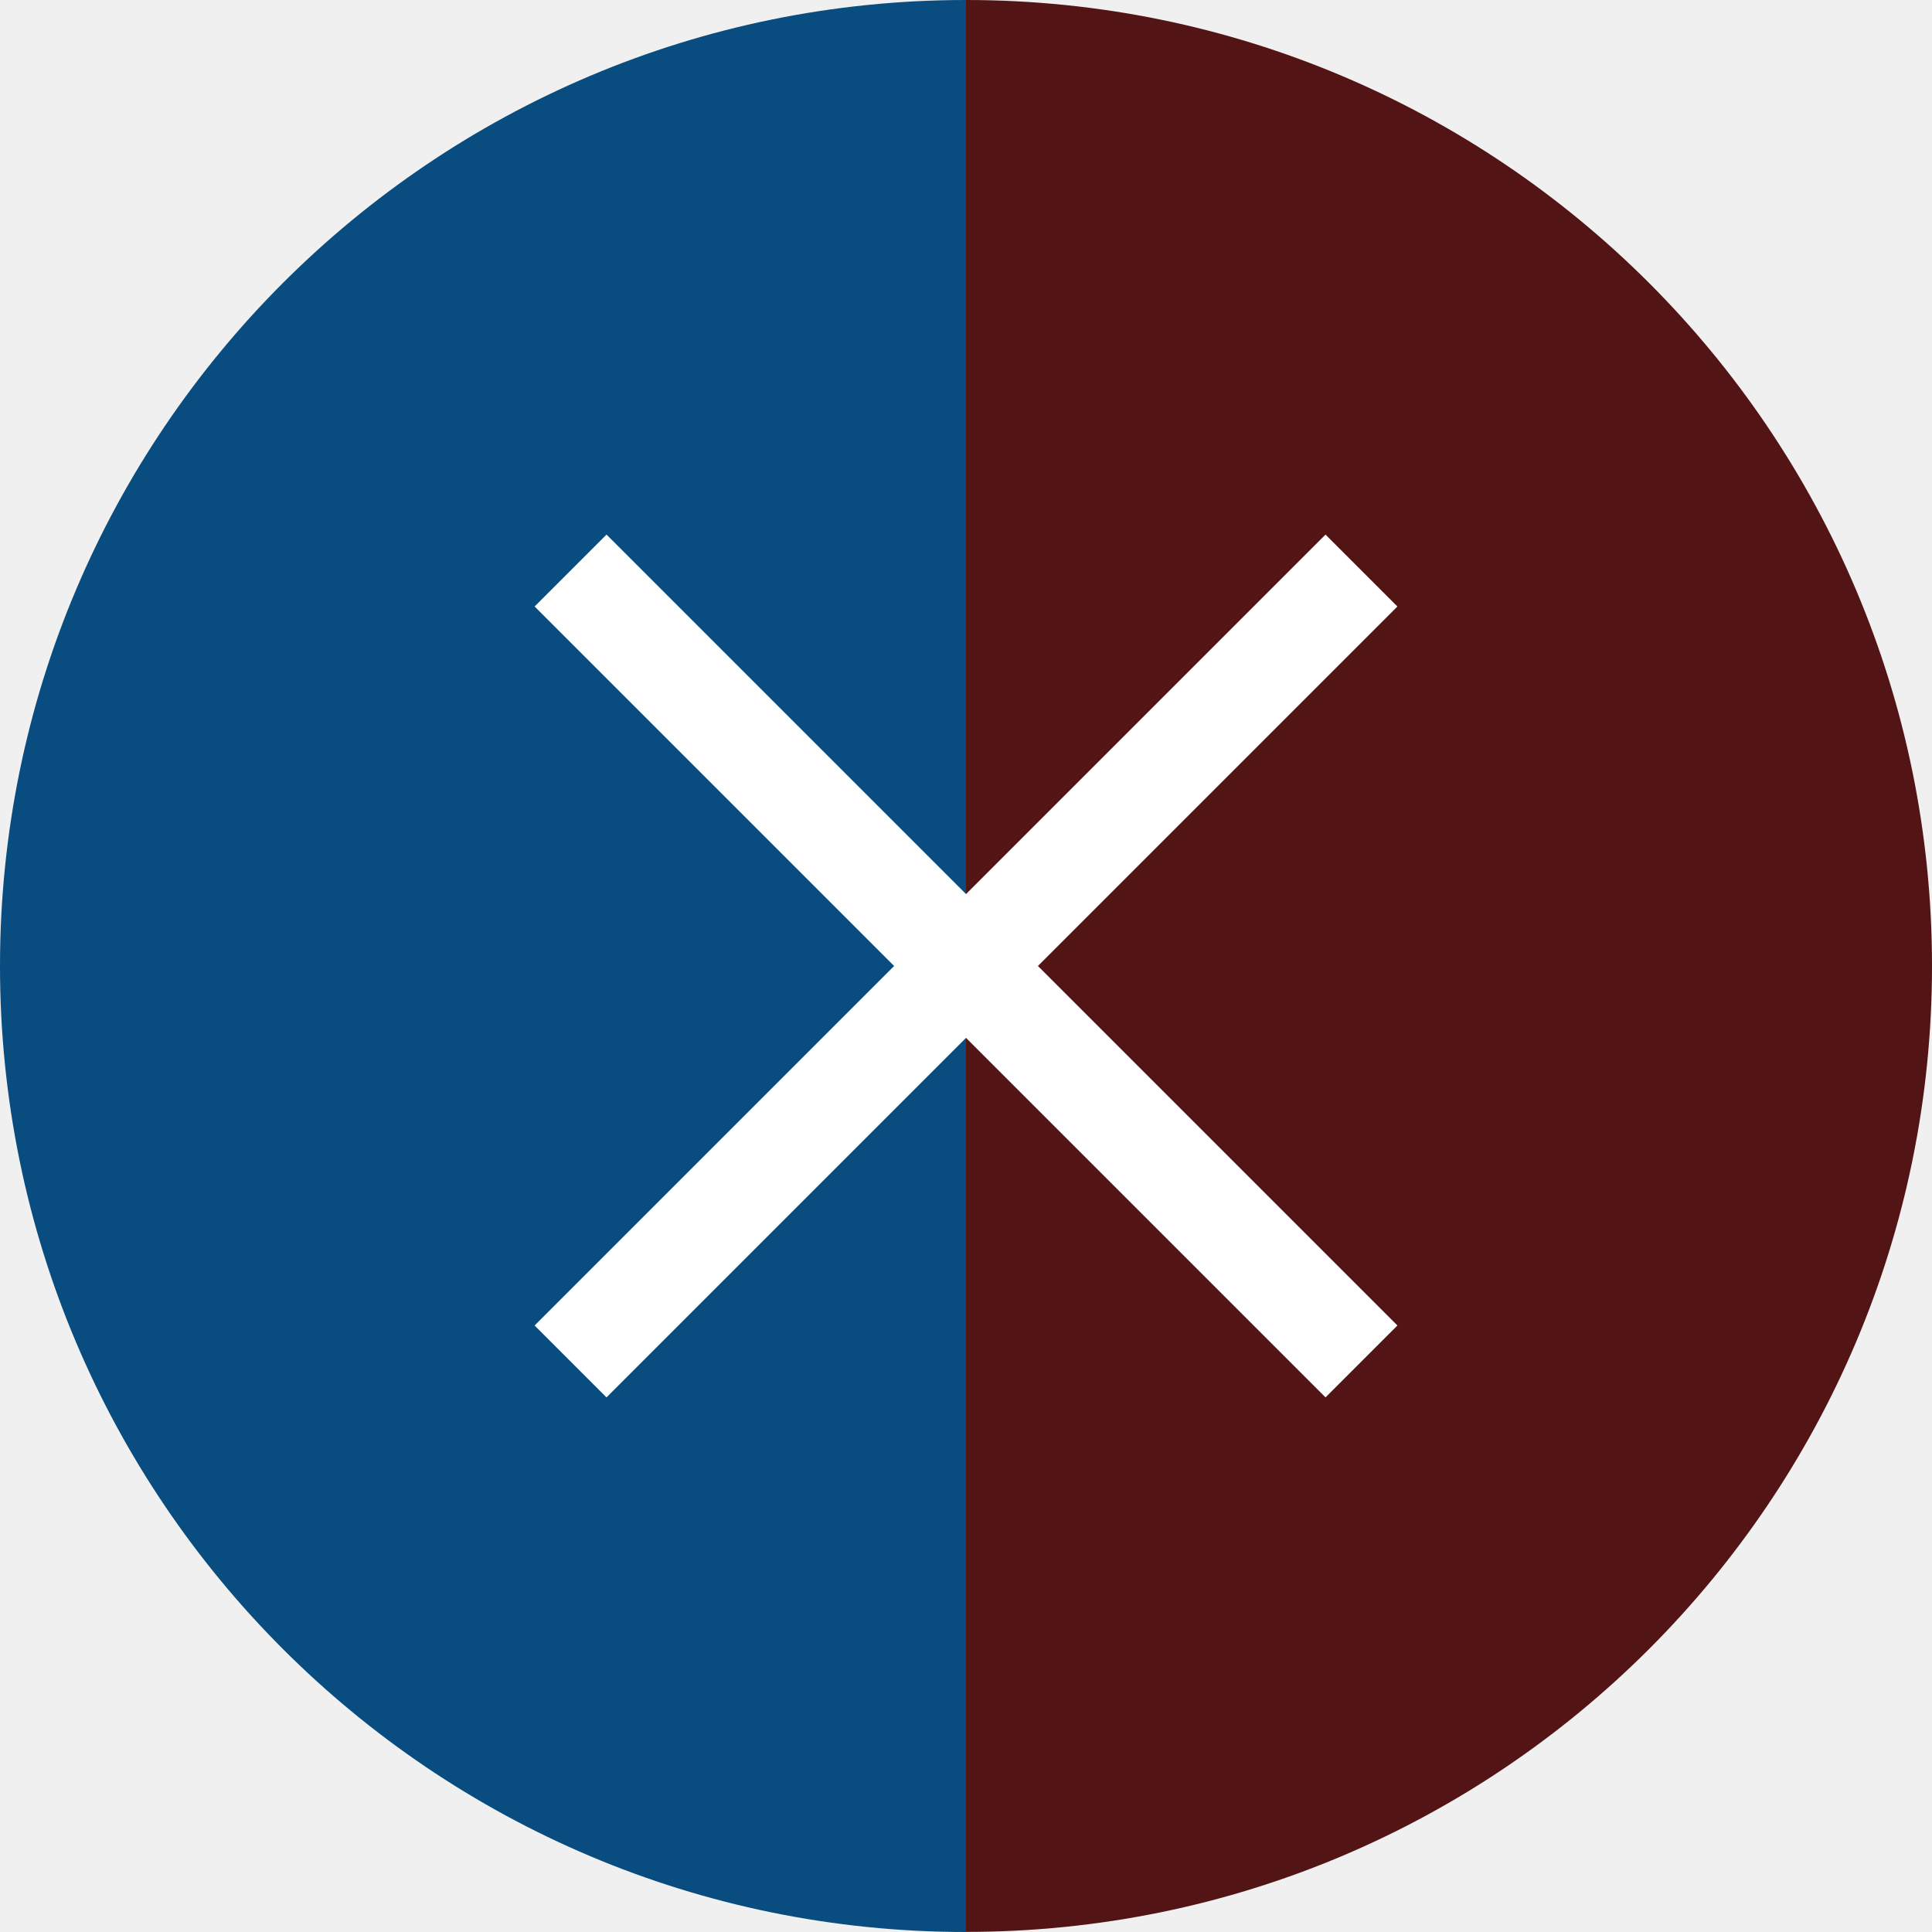
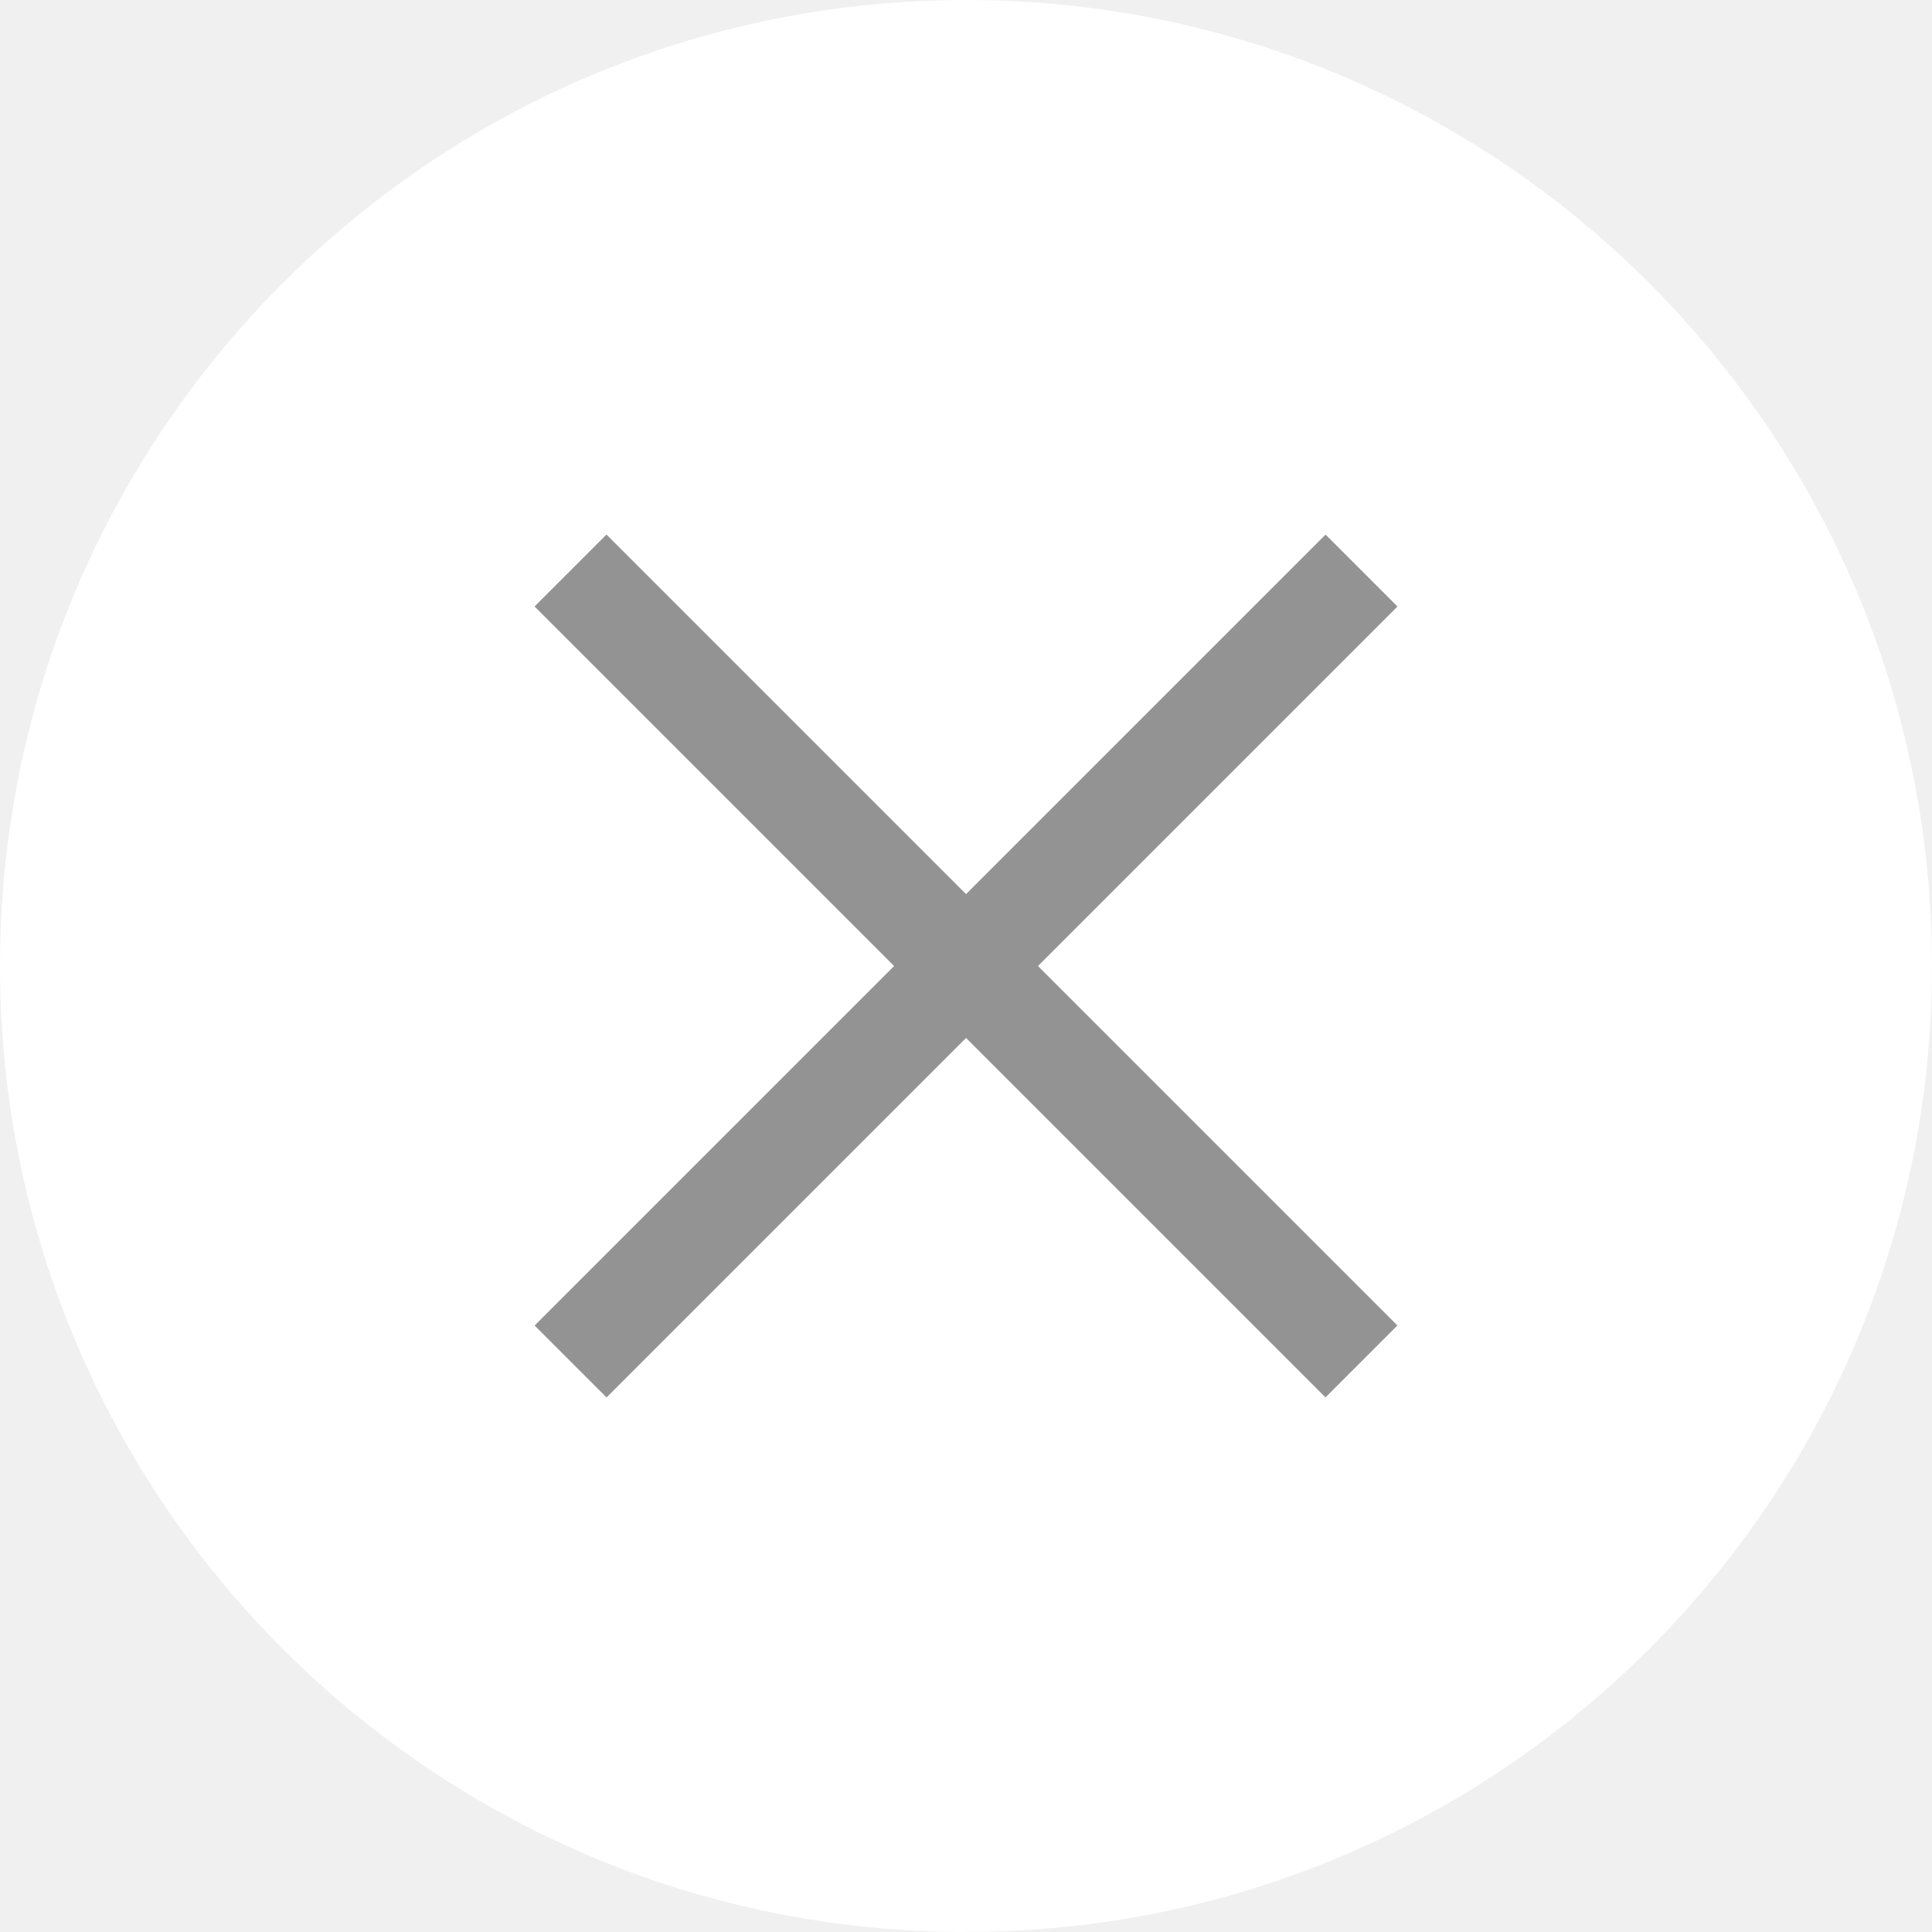
- <svg xmlns="http://www.w3.org/2000/svg" width="38" height="38" viewBox="0 0 38 38" fill="none">
-   <path d="M38 19C38 8.507 29.493 -3.71844e-07 19 -8.30516e-07L19 37.998C29.493 38 38 29.493 38 19Z" fill="#521414" />
-   <path d="M-2.81617e-07 19C-7.4029e-07 29.493 8.507 38 19 38L19 0C8.507 -4.58673e-07 1.77056e-07 8.507 -2.81617e-07 19Z" fill="#084C80" />
-   <rect x="26.071" y="10.515" width="2" height="22" transform="rotate(45 26.0713 10.5148)" fill="white" />
-   <rect x="27.485" y="26.071" width="2" height="22" transform="rotate(135 27.4854 26.071)" fill="white" />
+ <svg xmlns="http://www.w3.org/2000/svg" width="20" height="20" viewBox="0 0 20 20" fill="none">
+   <path d="M20 10C20 4.477 15.523 -1.95707e-07 10 -4.37114e-07L10 19.999C15.523 20 20 15.523 20 10Z" fill="white" />
+   <path d="M-4.37114e-07 10C-6.78521e-07 15.523 4.477 20 10 20L10 0C4.477 -2.41407e-07 -1.95707e-07 4.477 -4.37114e-07 10Z" fill="white" />
+   <rect x="13.722" y="5.534" width="1.053" height="11.579" transform="rotate(45 13.7217 5.53406)" fill="#939393" />
+   <rect x="14.466" y="13.722" width="1.053" height="11.579" transform="rotate(135 14.4661 13.7216)" fill="#939393" />
</svg>
